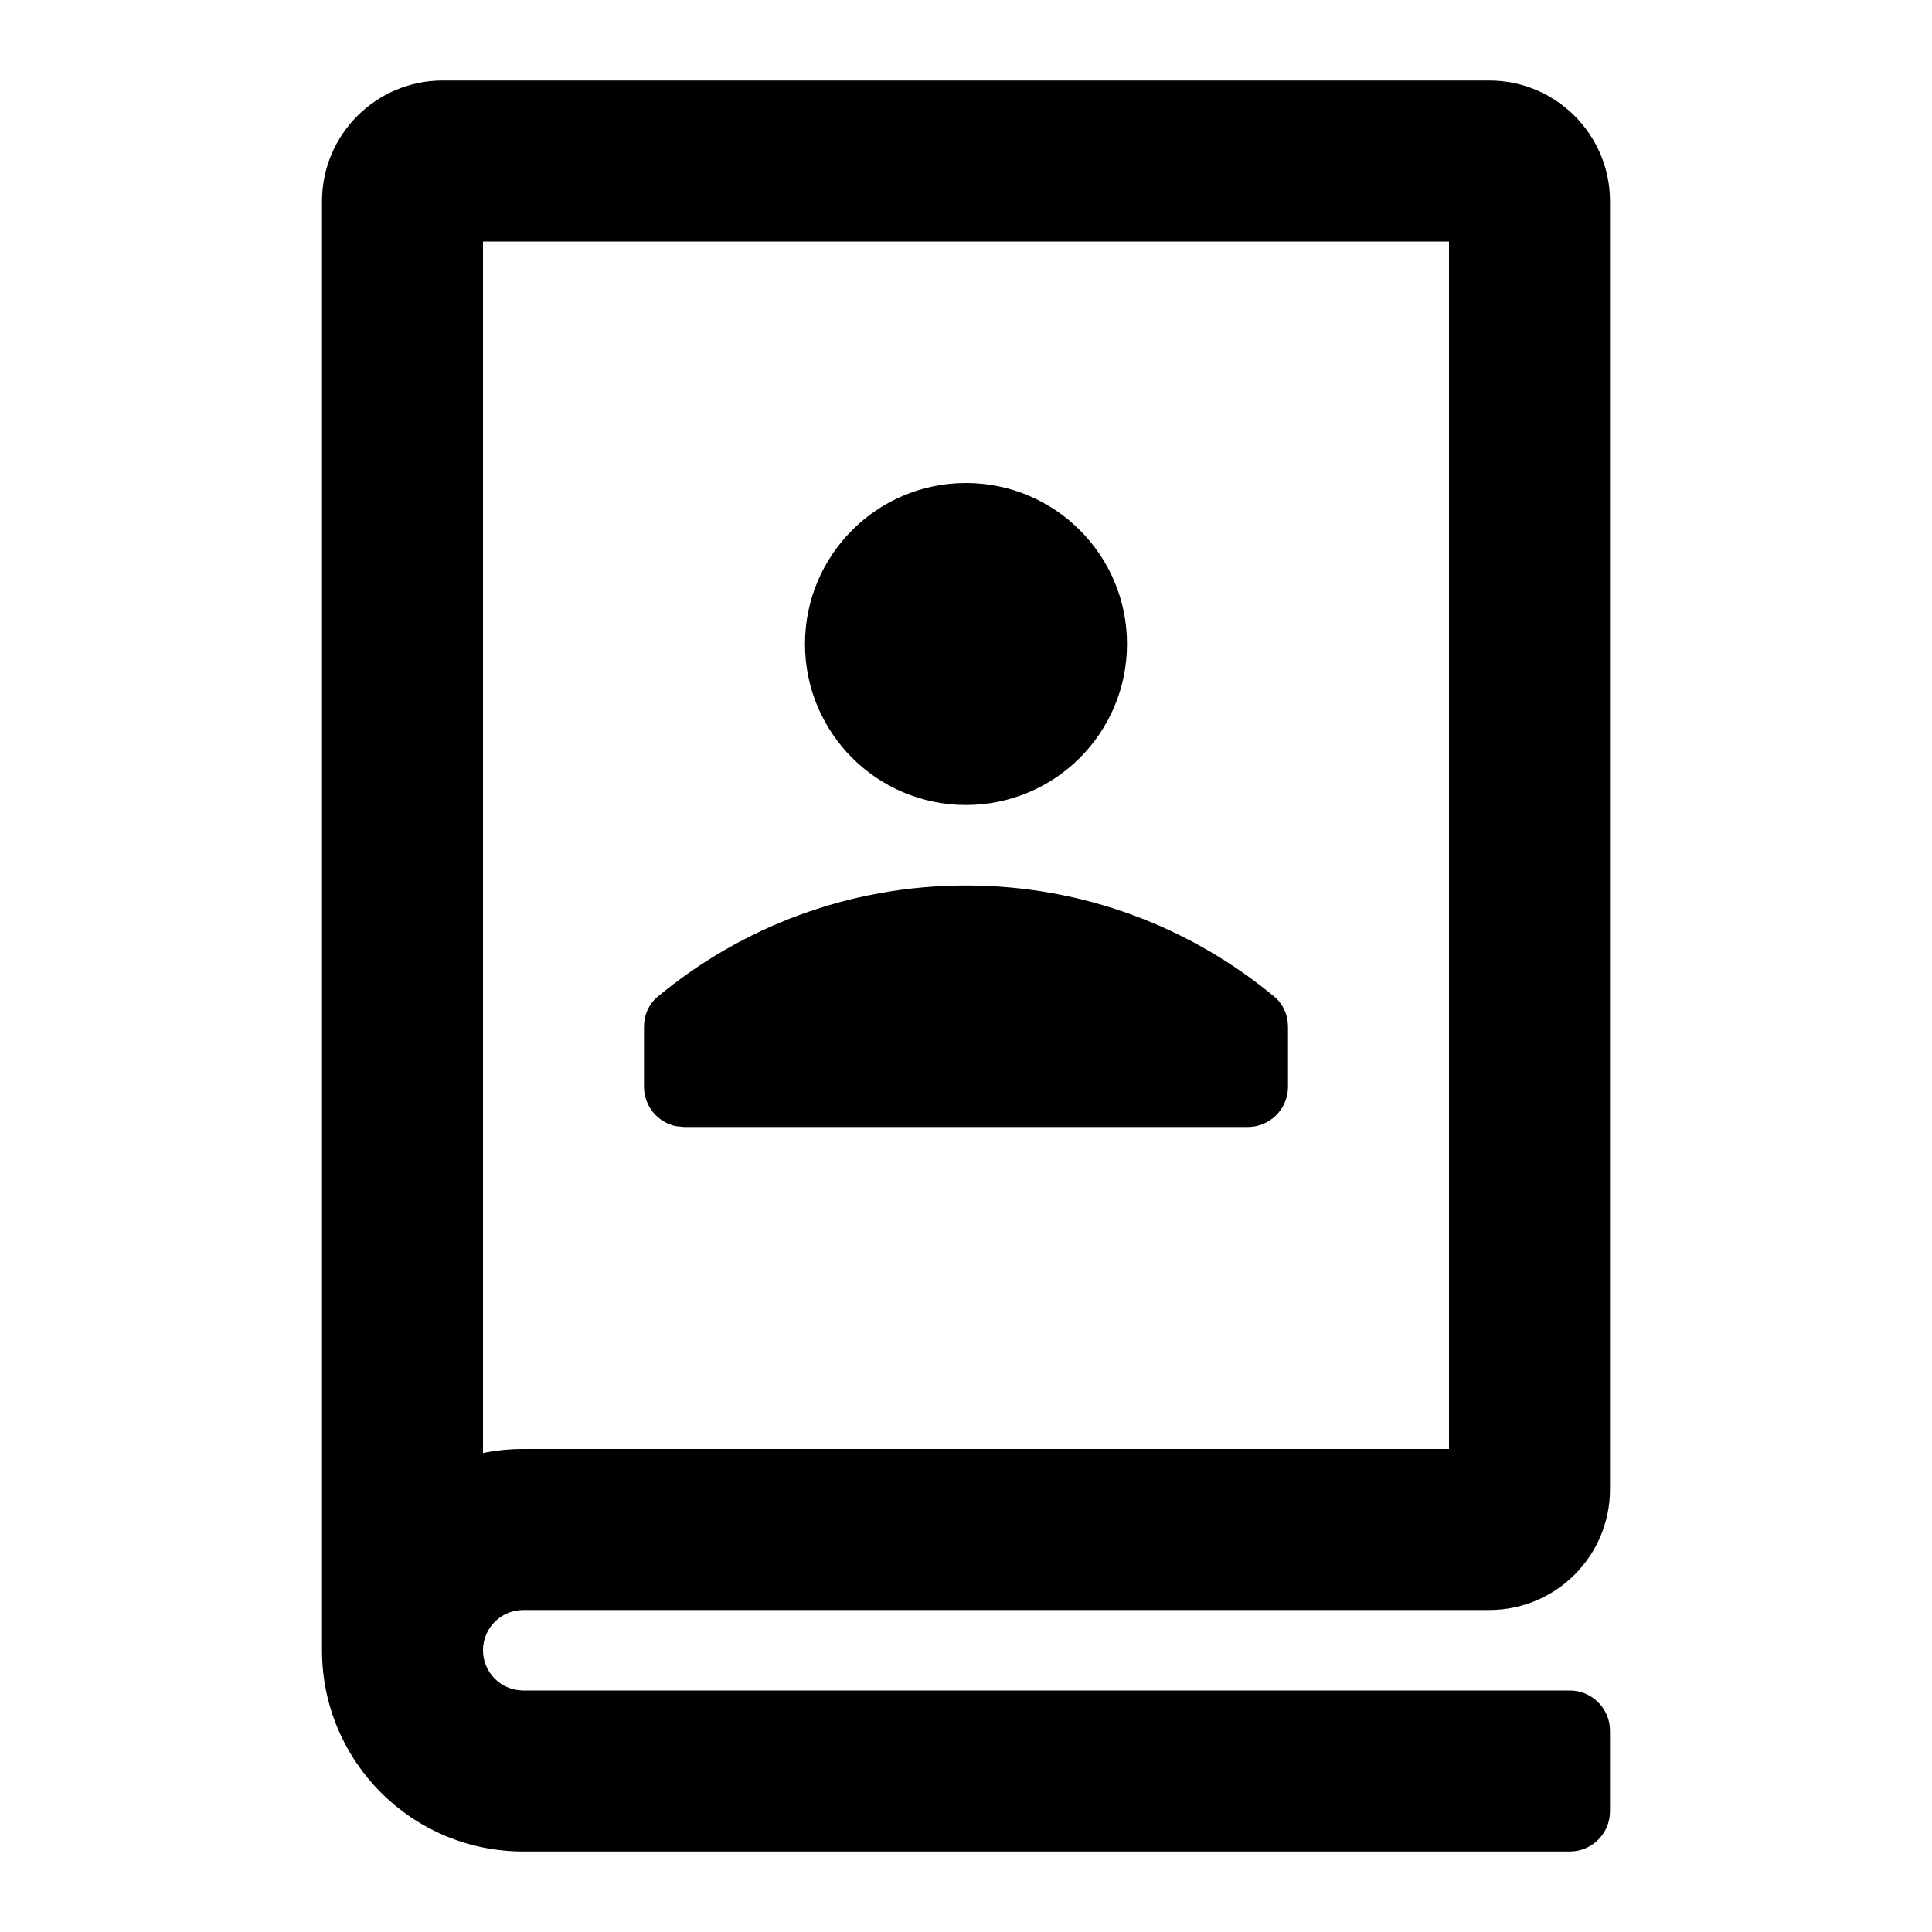
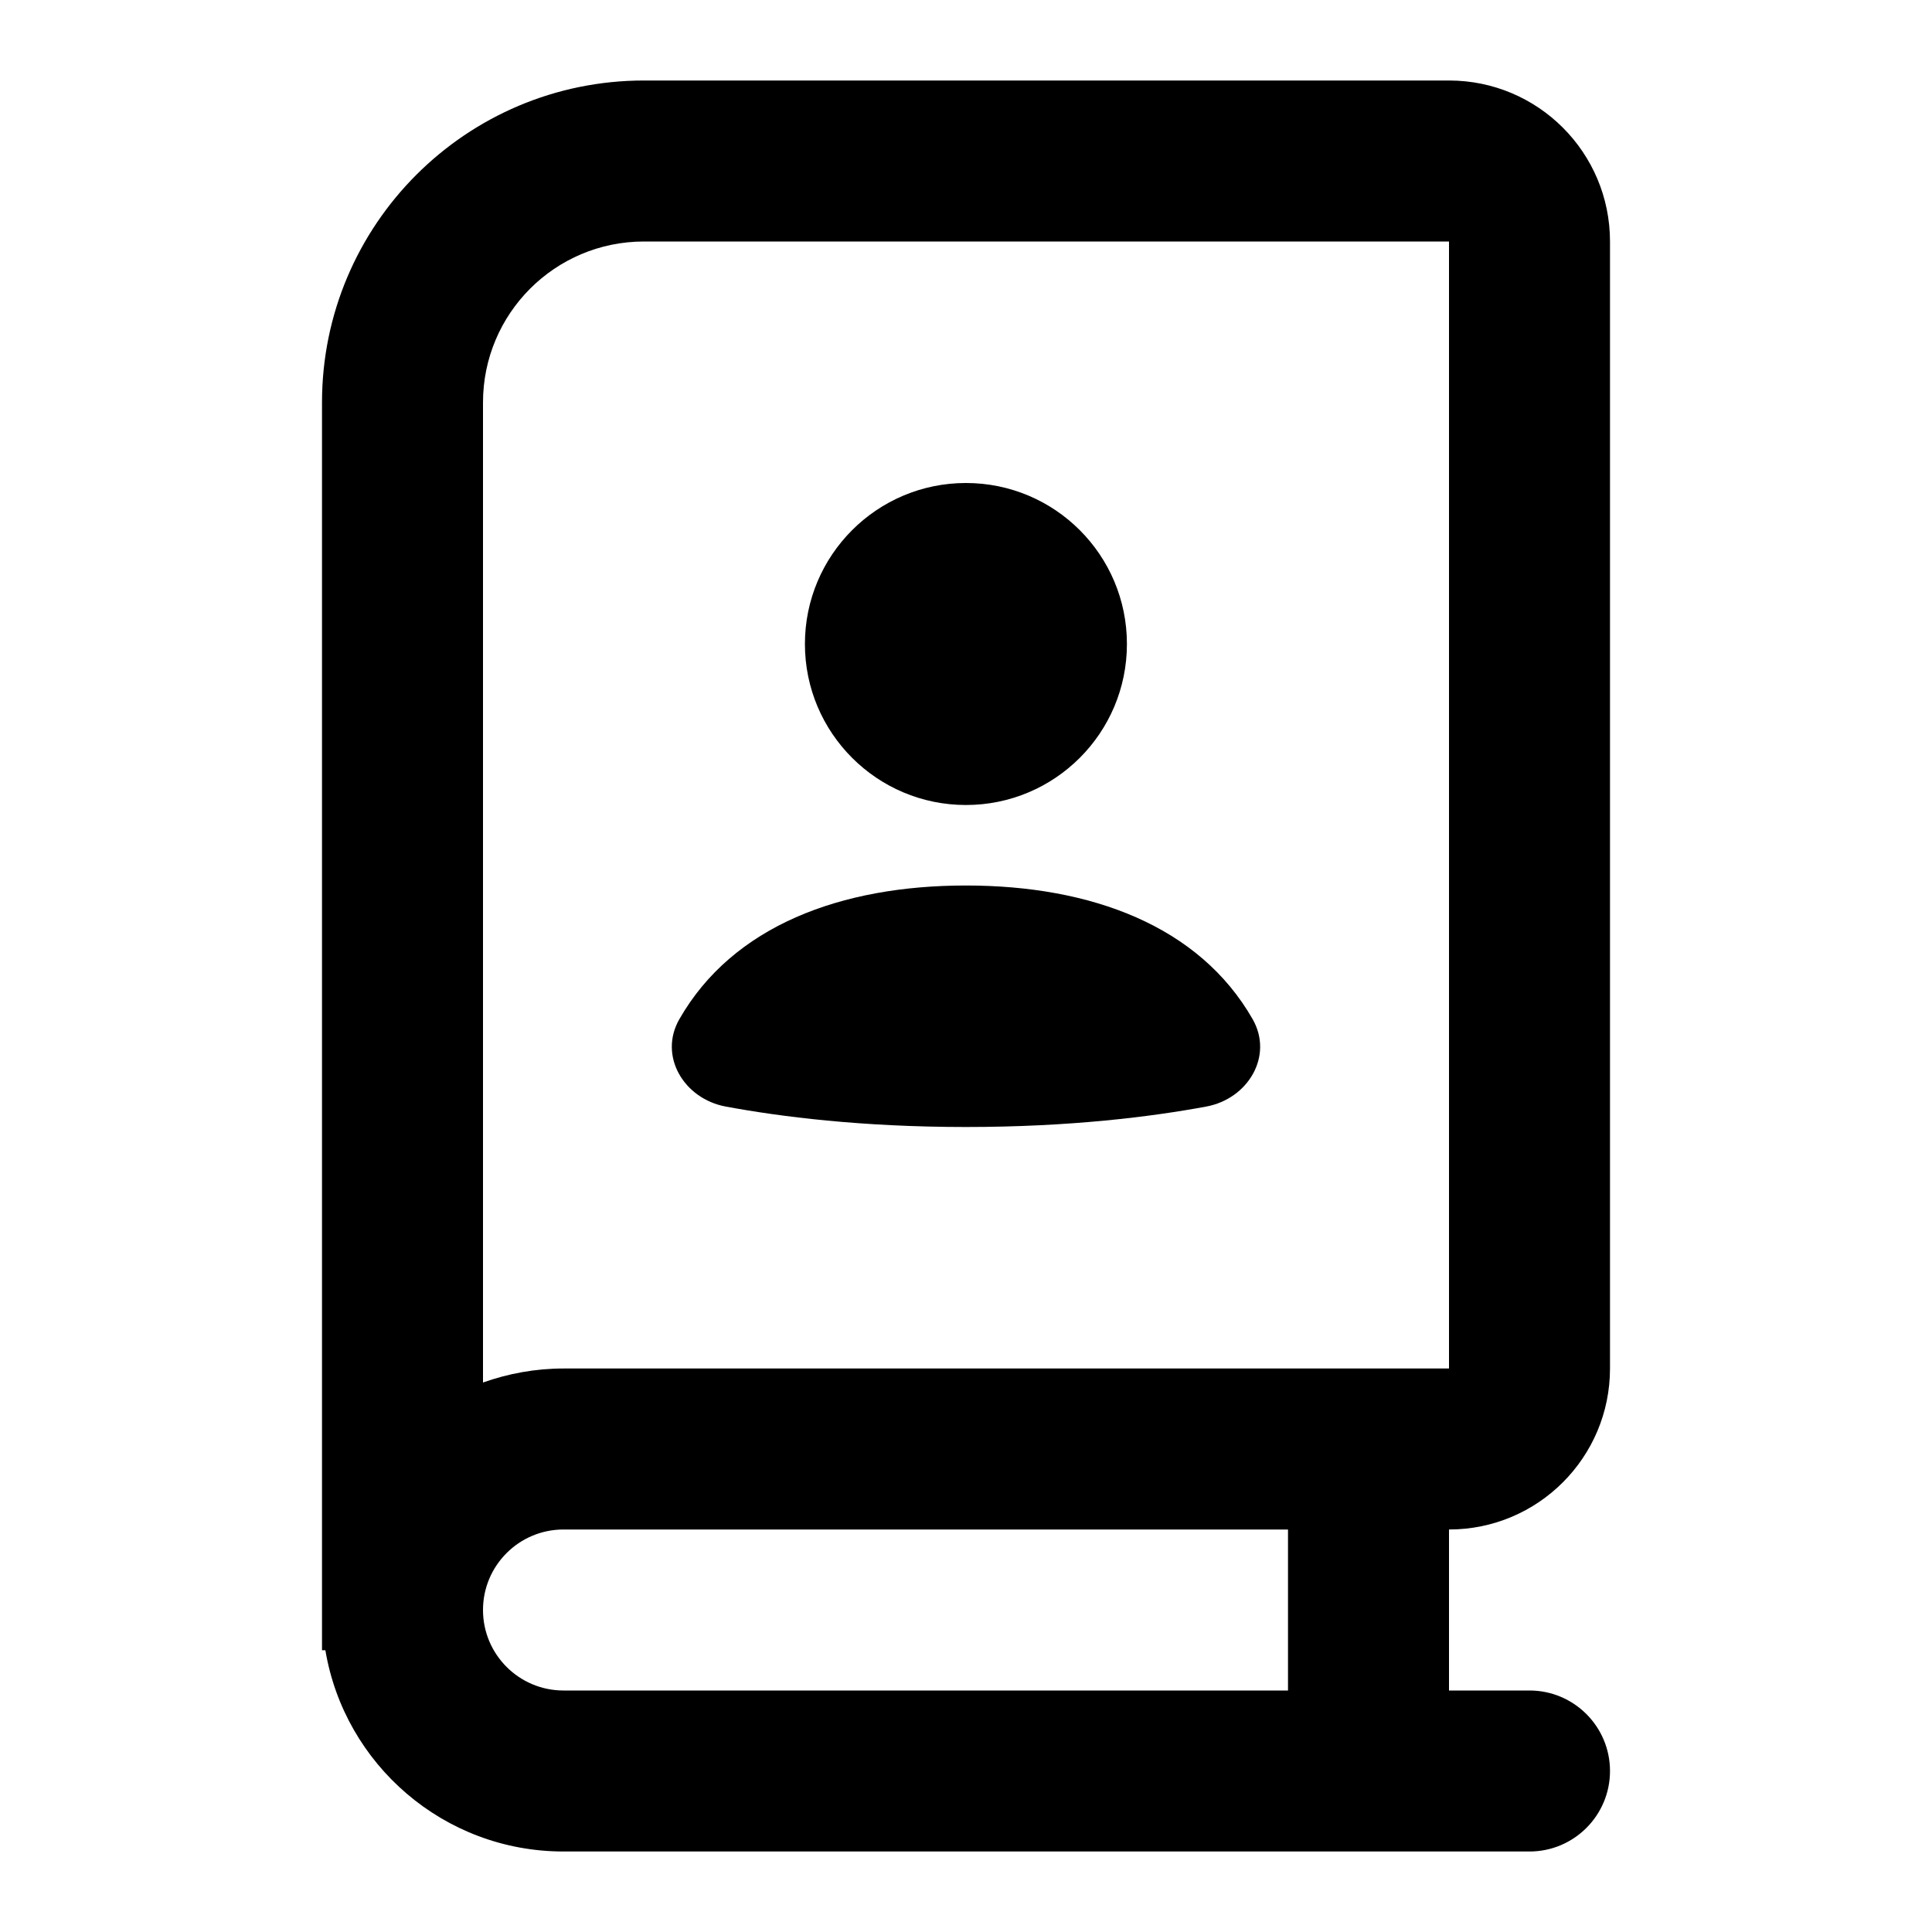
<svg xmlns="http://www.w3.org/2000/svg" width="24" height="24" viewBox="0 0 24 24" class="wd-icon wd-icon-task-contact" role="presentation" data-deprecated="true">
-   <path d="M18.5 19H6.5C5.672 19 5 19.672 5 20.5V2.5C5 2.224 5.224 2 5.5 2H18.5C18.776 2 19 2.224 19 2.5V18.5C19 18.776 18.776 19 18.5 19Z" fill="transparent" class="wd-icon-background" />
-   <path d="M18.5 1C19.328 1 20 1.672 20 2.5V18.5C20 19.328 19.328 20 18.5 20H6.5C6.224 20 6 20.224 6 20.5C6 20.776 6.224 21 6.5 21H19.5C19.776 21 20 21.224 20 21.5V22.5C20 22.776 19.776 23 19.5 23H6.5C5.119 23 4 21.881 4 20.5V2.5C4 1.672 4.672 1 5.5 1H18.5ZM6 18.05C6.162 18.017 6.329 18 6.5 18H18V3H6V18.05Z" fill="oklch(0.352 0 0 / 1)" class="wd-icon-fill" />
+   <path d="M18 17H7C6.649 17 6.313 17.063 6 17.174V5C6 3.895 6.895 3 8 3H18V17ZM12 11C10.448 11 9.103 11.501 8.439 12.661C8.178 13.119 8.497 13.65 9.016 13.746C9.694 13.872 10.702 14 12 14C13.299 14 14.306 13.872 14.985 13.746C15.503 13.649 15.823 13.119 15.562 12.661C14.899 11.501 13.552 11 12 11ZM12 6C10.896 6 10 6.896 10 8C10 9.104 10.896 10 12 10C13.104 10 14 9.104 14 8C14 6.896 13.104 6 12 6Z" fill="transparent" class="wd-icon-background" />
+   <path d="M18 1C19.105 1 20 1.895 20 3V17C20 18.105 19.105 19 18 19V21H19C19.552 21 20 21.448 20 22C20 22.552 19.552 23 19 23H7C5.514 23 4.28 21.919 4.042 20.5H4V5C4 2.791 5.791 1 8 1H18ZM7 19C6.448 19 6 19.448 6 20C6 20.552 6.448 21 7 21H16V19H7ZM8 3C6.895 3 6 3.895 6 5V17.174C6.313 17.063 6.649 17 7 17H18V3H8Z" fill="oklch(0.352 0 0 / 1)" class="wd-icon-fill" />
  <g>
-     <path d="M12 11C13.456 11 14.792 11.519 15.831 12.382C15.94 12.473 16 12.609 16 12.751V13.5C16 13.776 15.776 14 15.5 14H8.5L8.399 13.99C8.171 13.944 8 13.742 8 13.5V12.751C8 12.609 8.06 12.473 8.169 12.382C9.208 11.519 10.544 11 12 11Z" fill="oklch(0.352 0 0 / 1)" class="wd-icon-accent" />
-     <path d="M12 6C13.105 6 14 6.895 14 8C14 9.105 13.105 10 12 10C10.895 10 10 9.105 10 8C10 6.895 10.895 6 12 6Z" fill="oklch(0.352 0 0 / 1)" class="wd-icon-accent" />
+     <path d="M11.999 11C13.552 11 14.898 11.501 15.561 12.661C15.822 13.119 15.503 13.65 14.985 13.746C14.306 13.872 13.298 14 11.999 14C10.701 14 9.694 13.872 9.015 13.746C8.497 13.65 8.177 13.119 8.439 12.661C9.102 11.501 10.447 11 11.999 11Z" fill="oklch(0.352 0 0 / 1)" class="wd-icon-accent" />
+     <path d="M11.999 6C13.104 6 13.999 6.895 13.999 8C13.999 9.105 13.104 10 11.999 10C10.895 10 9.999 9.104 9.999 8C9.999 6.896 10.895 6 11.999 6Z" fill="oklch(0.352 0 0 / 1)" class="wd-icon-accent" />
  </g>
</svg>
